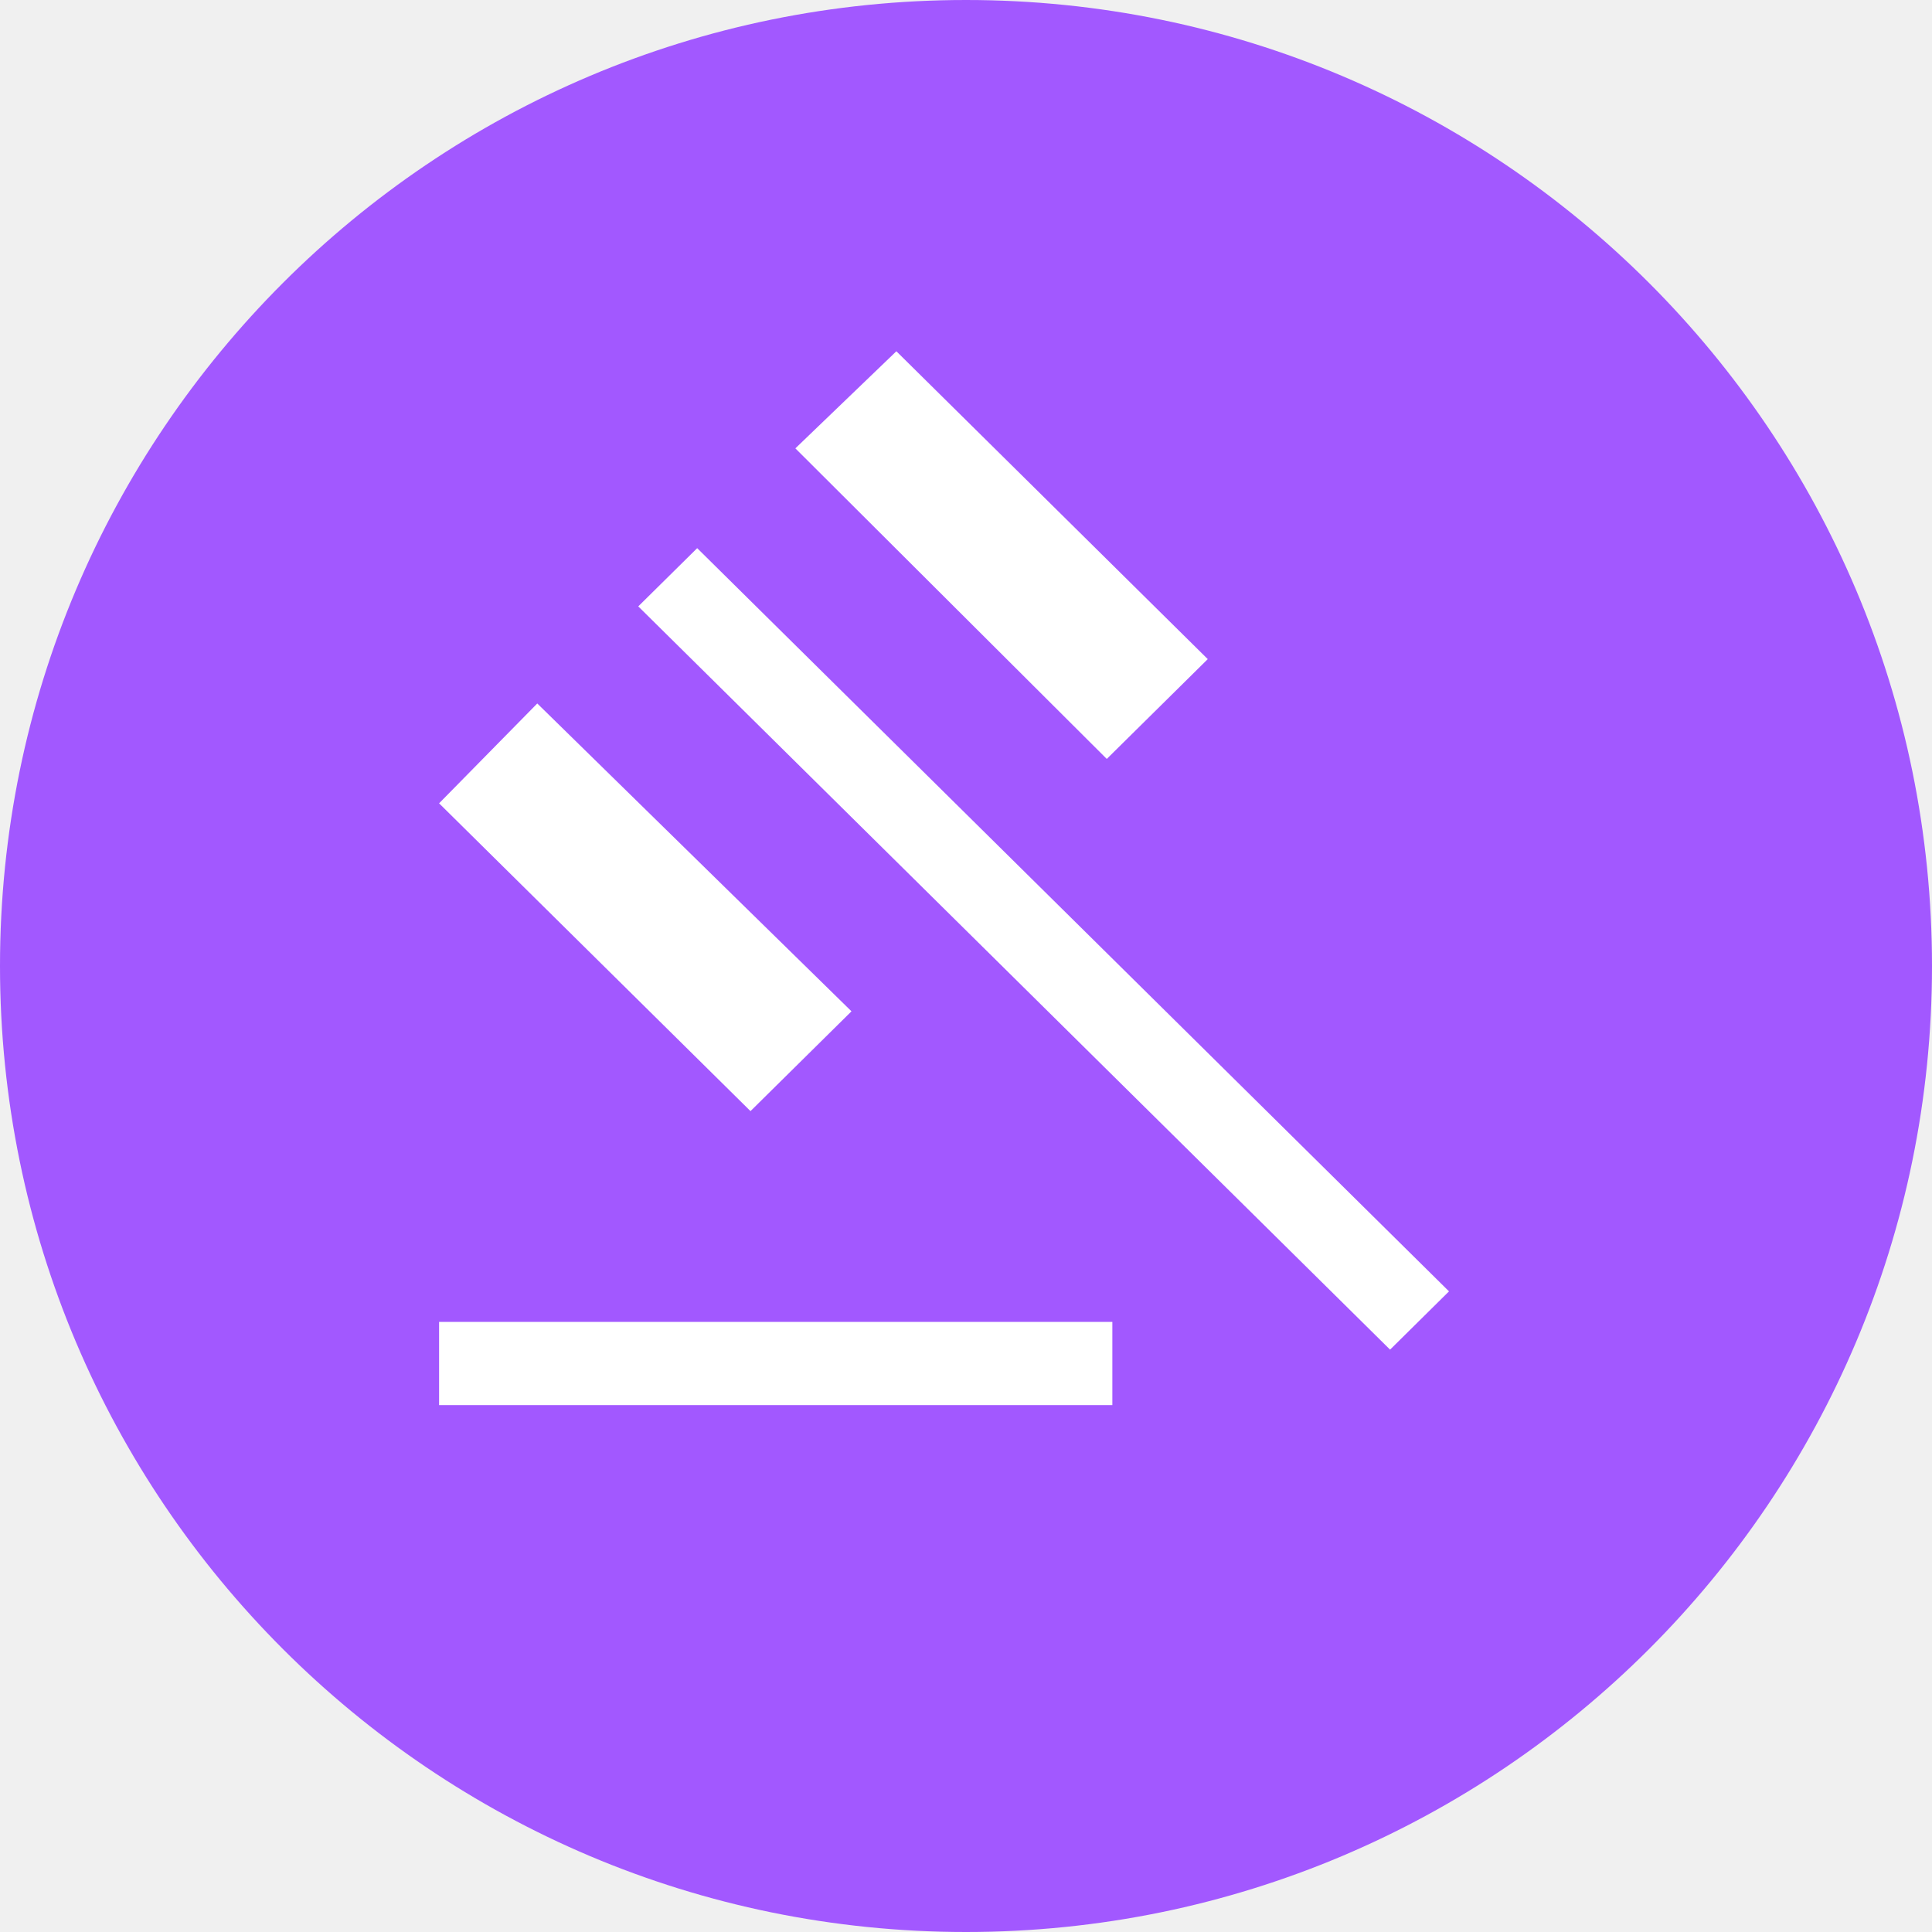
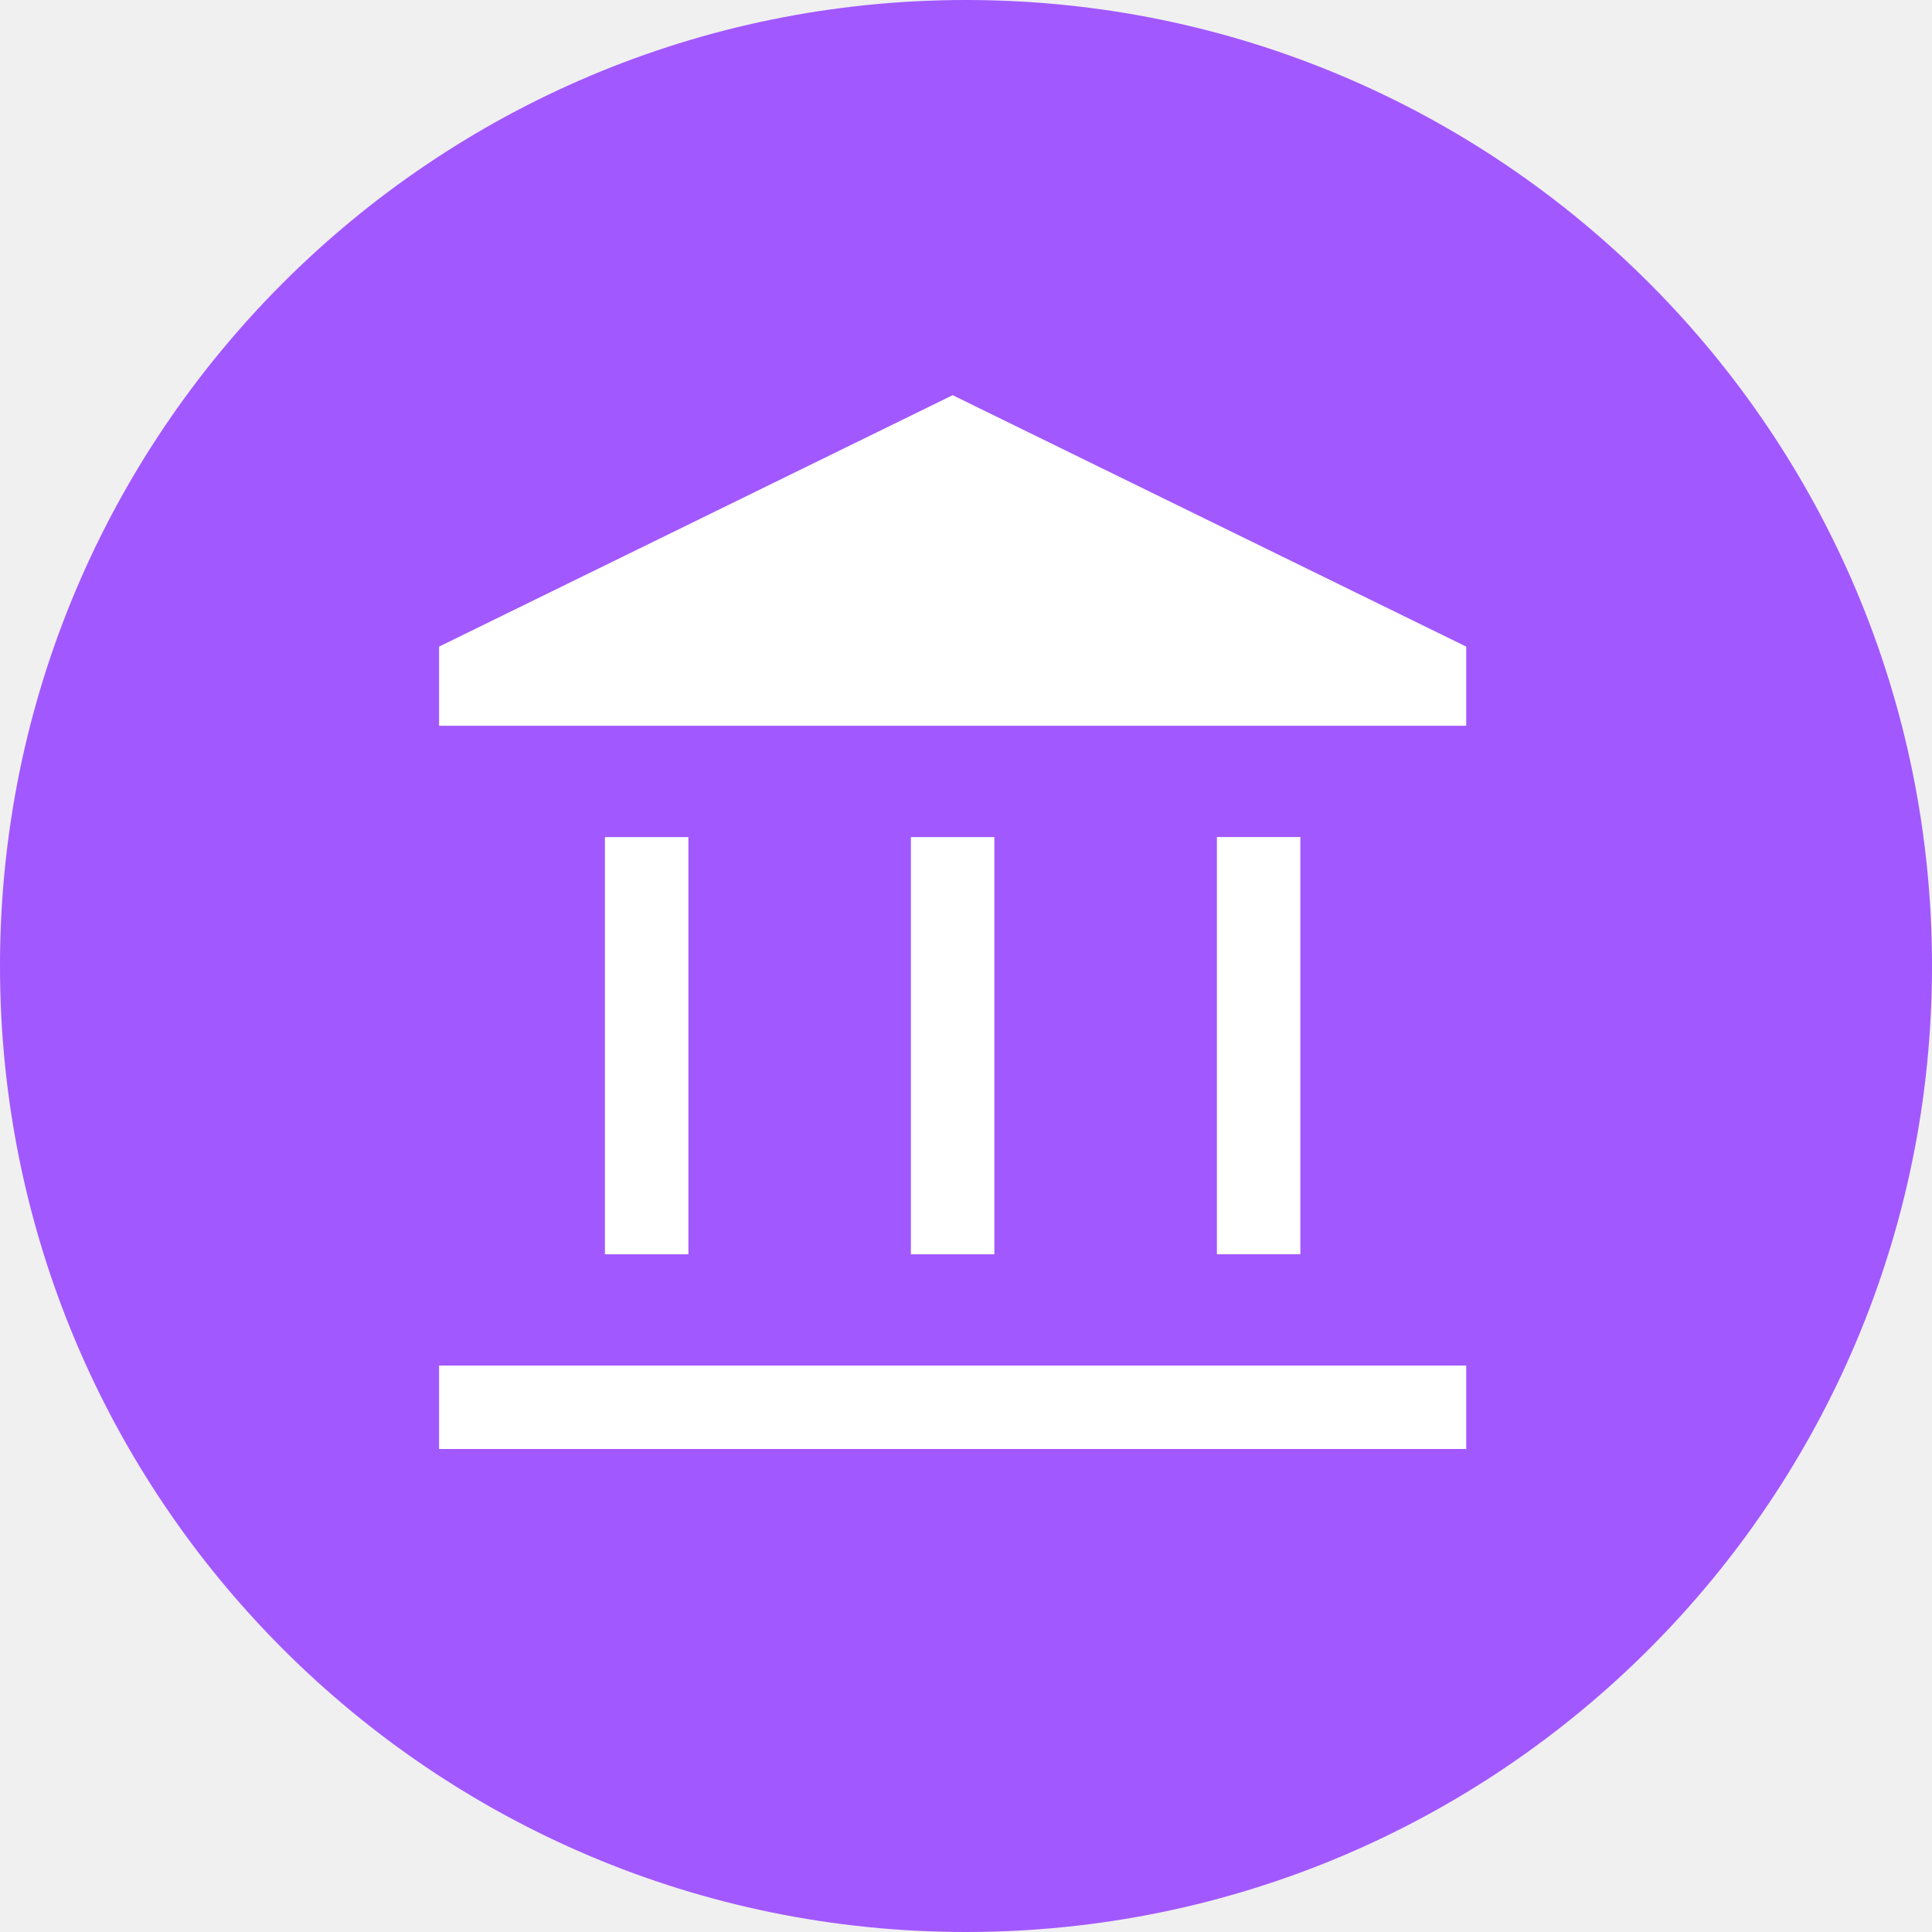
<svg xmlns="http://www.w3.org/2000/svg" viewBox="0 0 44 44" height="44" width="44">
  <rect fill="none" x="0" y="0" width="44" height="44" />
  <rect x="0" y="0" width="44" height="44" rx="22" ry="22" fill="#a258ff" />
-   <path fill="#fff" transform="translate(2 2)" d="M8 30V28.105H23.333V30H8ZM15.092 23.305L8 16.295L10.236 14.021L17.392 21.032L15.092 23.305ZM23.206 15.284L16.114 8.211L18.414 6L25.506 13.011L23.206 15.284ZM29.658 28.737L12.536 11.81L13.878 10.484L31 27.41L29.658 28.737Z" />
+   <path fill="#fff" transform="translate(2 2)" d="m11.777,26.566l0,-9.502l1.901,0l0,9.502l-1.901,0zm6.968,0l0,-9.502l1.901,0l0,9.502l-1.901,0zm-10.745,4.434l0,-1.901l23.392,0l0,1.901l-23.392,0zm17.714,-4.435l0,-9.502l1.901,0l0,9.502l-1.901,0zm-17.714,-12.036l0,-1.803l11.696,-5.726l11.696,5.726l0,1.803l-23.392,0z" />
</svg>
